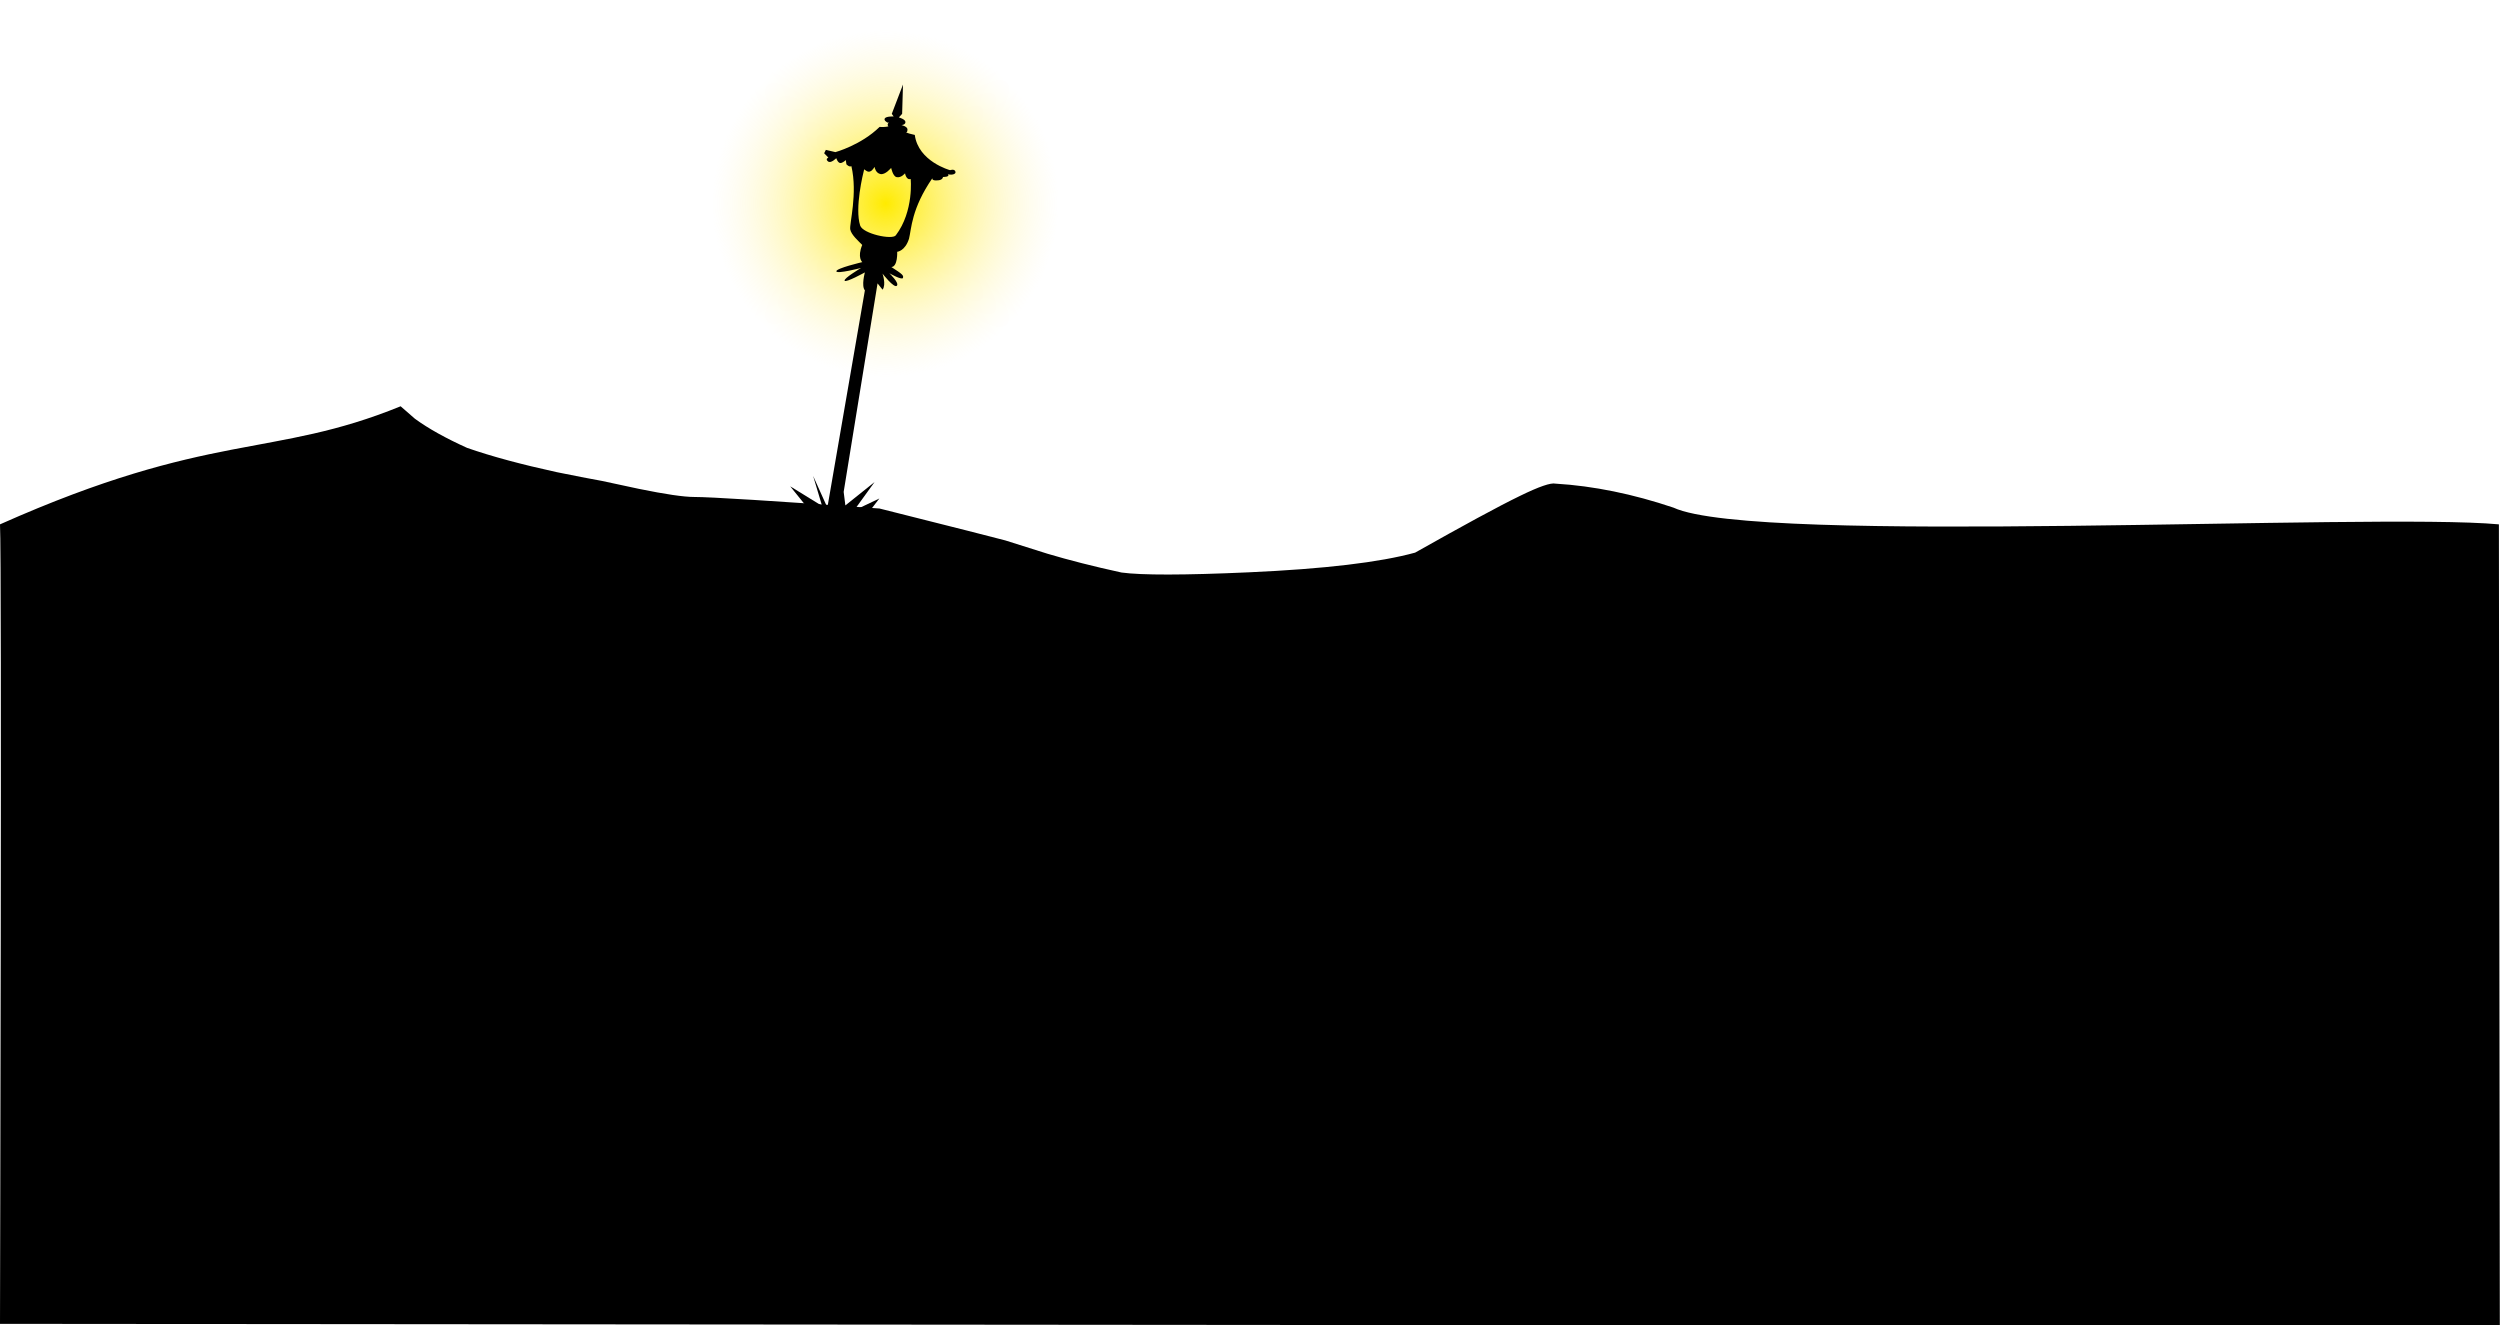
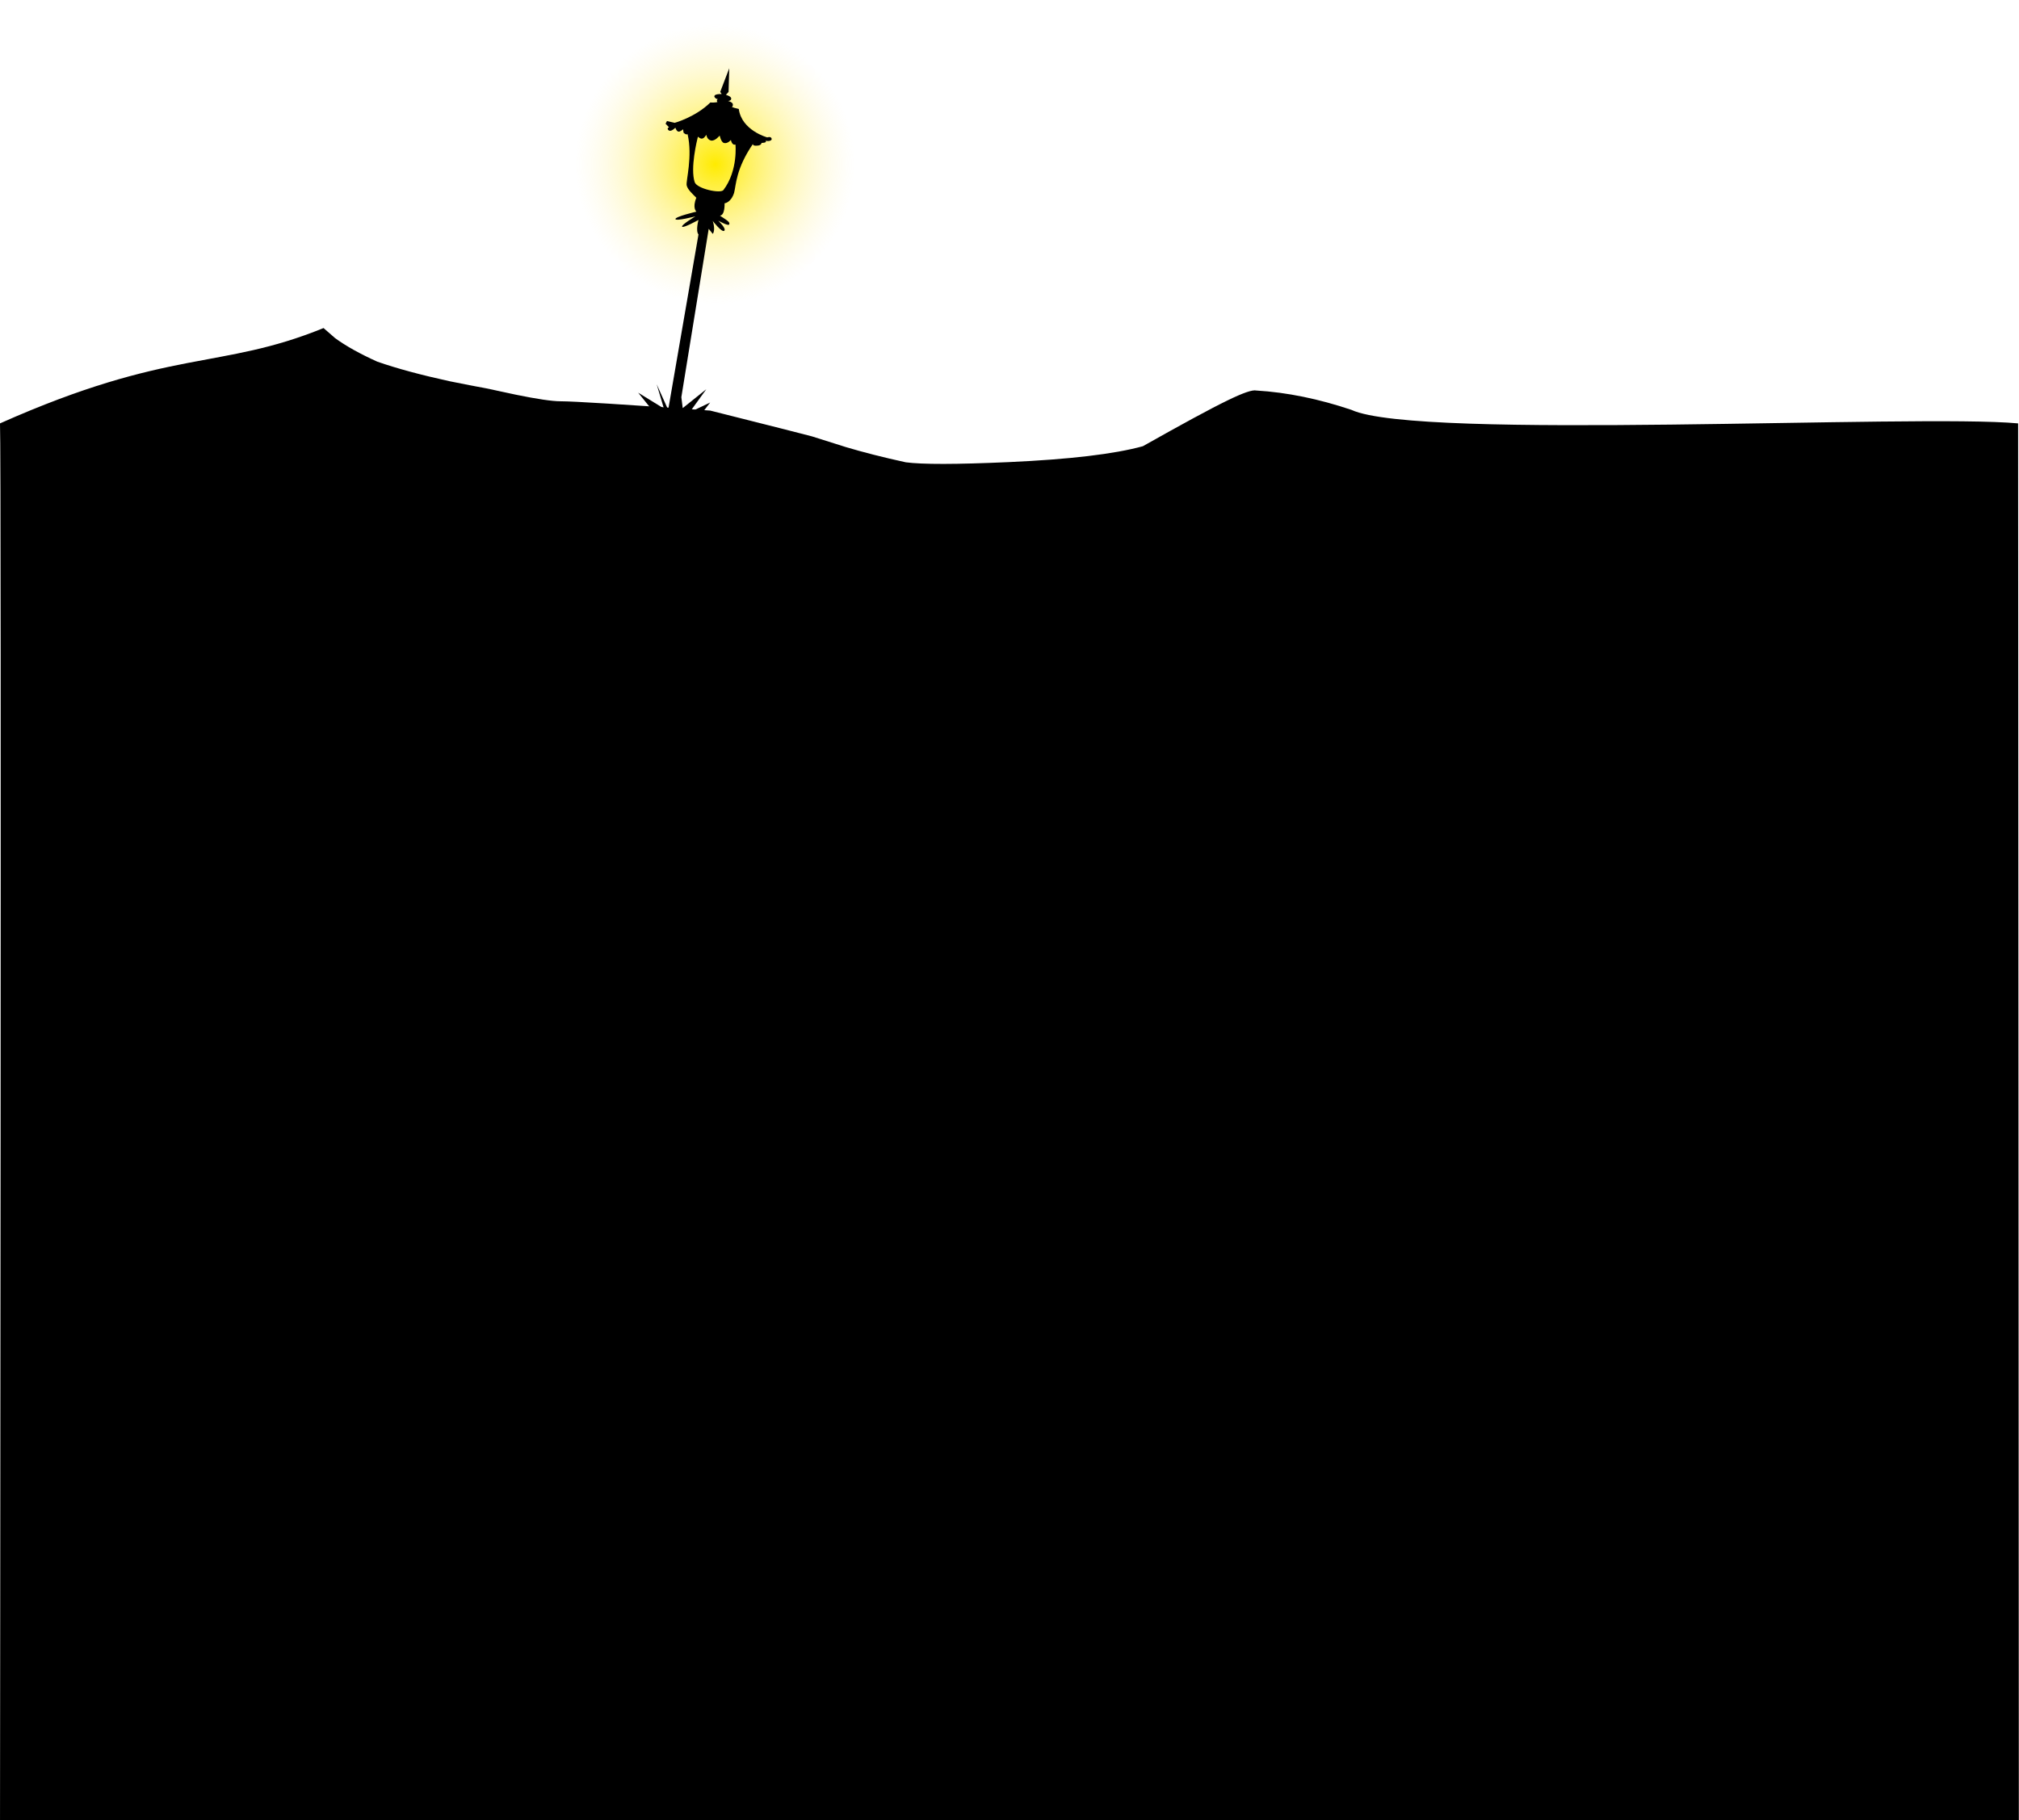
- <svg xmlns="http://www.w3.org/2000/svg" version="1.1" id="Layer_1" x="0px" y="0px" width="766px" height="405.972px" viewBox="0 0 766 405.972" enable-background="new 0 0 766 405.972" xml:space="preserve">
-   <radialGradient id="SVGID_1_" cx="539.354" cy="-752.833" r="53.137" gradientTransform="matrix(1 0 0 -1 -268 -690.4829)" gradientUnits="userSpaceOnUse">
+ <svg xmlns="http://www.w3.org/2000/svg" version="1.1" id="Layer_1" x="0px" y="0px" width="766px" height="690.486px" viewBox="0 0 766 690.486" enable-background="new 0 0 766 690.486" xml:space="preserve">
+   <radialGradient id="SVGID_1_" cx="545.354" cy="1548.833" r="53.137" gradientTransform="matrix(1 0 0 1 -274 -1486.482)" gradientUnits="userSpaceOnUse">
    <stop offset="0" style="stop-color:#FFEB00" />
    <stop offset="1" style="stop-color:#FFF3BD;stop-opacity:0" />
  </radialGradient>
  <ellipse fill="url(#SVGID_1_)" cx="267.562" cy="60.454" rx="56.676" ry="60.454" />
-   <path d="M0,405.626l765.94,0.691l-0.277-245.654c-38.996-3.625-227.663,6.562-252.92-5.127c-12.336-4.155-24.465-6.651-36.108-7.347  c-1.456-0.348-5.061,0.898-10.883,3.741c-6.723,3.259-17.395,9.079-32.157,17.396c-10.812,2.979-27.793,4.99-50.938,6.03  c-19.896,0.898-32.921,0.898-39.021,0.066c-8.594-1.871-16.146-3.812-22.663-5.752c-5.961-1.871-10.258-3.261-12.96-4.091  c-2.288-0.624-15.108-3.882-38.535-9.771c-32.852-2.356-51.773-3.535-56.764-3.535c-3.188,0-8.872-0.831-16.979-2.494l-11.299-2.426  c-3.881-0.694-8.523-1.595-13.931-2.703c-10.742-2.354-19.821-4.783-27.376-7.415c-6.444-2.912-11.852-5.893-16.01-8.942  c0,0,0,0-4.366-3.81C83.334,140.559,64.667,131.892,0,160.663C0.601,170.564,0,405.626,0,405.626z" />
+   <path d="M0,695.626l765.94,0.691l-0.277-535.655c-38.996-3.625-227.663,6.562-252.92-5.127c-12.336-4.155-24.465-6.651-36.108-7.347  c-1.456-0.348-5.061,0.898-10.883,3.741c-6.723,3.259-17.395,9.079-32.157,17.396c-10.812,2.979-27.793,4.99-50.938,6.03  c-19.896,0.898-32.921,0.898-39.021,0.066c-8.594-1.871-16.146-3.812-22.663-5.752c-5.961-1.871-10.258-3.261-12.96-4.091  c-2.288-0.624-15.107-3.882-38.535-9.771c-32.852-2.356-51.773-3.535-56.764-3.535c-3.188,0-8.872-0.831-16.979-2.494l-11.299-2.426  c-3.881-0.694-8.523-1.595-13.931-2.703c-10.742-2.354-19.821-4.783-27.376-7.415c-6.444-2.912-11.852-5.893-16.01-8.942  c0,0,0,0-4.366-3.81C83.334,140.559,64.667,131.892,0,160.663C0.601,170.564,0,695.626,0,695.626z" />
  <path d="M275.408,35.975c0,0,2.021,0.552,2.021,1.428c0,0.875-1.22,0.921-1.22,0.921s1.854,0.405,1.847,1.366  c-0.008,0.961-0.382,0.775-0.382,0.775s-0.387,0.221,2.619,0.877c1.071,8.165,10.805,10.801,10.805,10.801s1.437-0.551,1.668,0.524  c0.129,0.601-0.866,1.072-2.325,0.729c0.747,0.87-1.509,0.831-1.509,0.831s-0.027,0.818-1.278,1.004  c-1.251,0.185-2.228-0.045-1.955-0.665c-6.492,9.426-6.417,15.585-7.179,18.578c-1.218,3.828-3.619,4.004-3.619,4.004  s0.216,4.547-1.775,4.675c3.415,2.189,3.796,2.566,3.531,3.34c-0.265,0.774-4.161-1.441-4.161-1.441s3.157,2.986,2.297,3.835  c-0.859,0.848-4.394-3.723-4.394-3.723s1.191,3.338,0.022,4.921c-1.541-1.932-1.541-1.932-1.541-1.932l-10.38,63.896l0.522,4.138  l8.943-7.152l-6.334,8.75l7.806-3.718l-6.981,9.069l-13.584-4.425l-6.754-8.371l9.776,6.021l-2.754-9.21l4.365,9.699  c0,0,11.308-65.46,11.497-66.555c-1.156-1.333,0-5.505,0-5.505s-5.853,3.244-6.212,2.544c-0.358-0.7,5.042-3.901,5.042-3.901  s-7.476,1.938-7.577,1.021c-0.103-0.915,7.95-2.814,7.95-2.814s-1.629-1.367-0.02-5.263c-1.185-1.229-3.374-3.11-3.673-4.766  c-0.298-1.652,2.317-10.927,0.358-19.364c-0.69,0.371-1.527-0.579-1.527-0.579l-0.194-1.299c0,0-1.012,1.012-1.747,0.905  c-0.736-0.105-1.173-1.483-1.173-1.483s-1.649,1.738-2.548,0.98c-0.899-0.758,0.131-1.146,0.131-1.146l-1.29-1.341l0.521-1.032  l2.932,0.689c0,0,7.854-2.144,13.524-7.715c1.733,0.11,2.725-0.171,2.725-0.171s-0.47-0.374-0.098-0.928  c0.371-0.555-0.137-0.213-0.137-0.213s-1.289-0.599-0.896-1.294c0.394-0.693,2.714-0.61,2.714-0.61l-0.567-0.799l3.438-8.977  l-0.265,8.979L275.408,35.975z M279.029,54.84c-1.347,0.463-1.728-1.738-1.728-1.738s-1.216,1.511-2.611,1.163  c-1.153-0.287-1.647-2.888-1.642-2.826c0,0-1.793,2.229-3.316,1.883c-1.388-0.317-1.719-1.876-1.767-2.153  c-0.015,0.001-0.028,0.002-0.041,0.004c-0.168,0.315-1.047,1.843-2.174,1.343c-0.351-0.156-0.77-0.484-0.967-0.646  c-0.355,1.39-2.94,11.901-1.229,17.229c0.814,2.536,9.812,4.467,10.916,3.013C280.109,64.692,279.018,54.569,279.029,54.84z" />
</svg>
